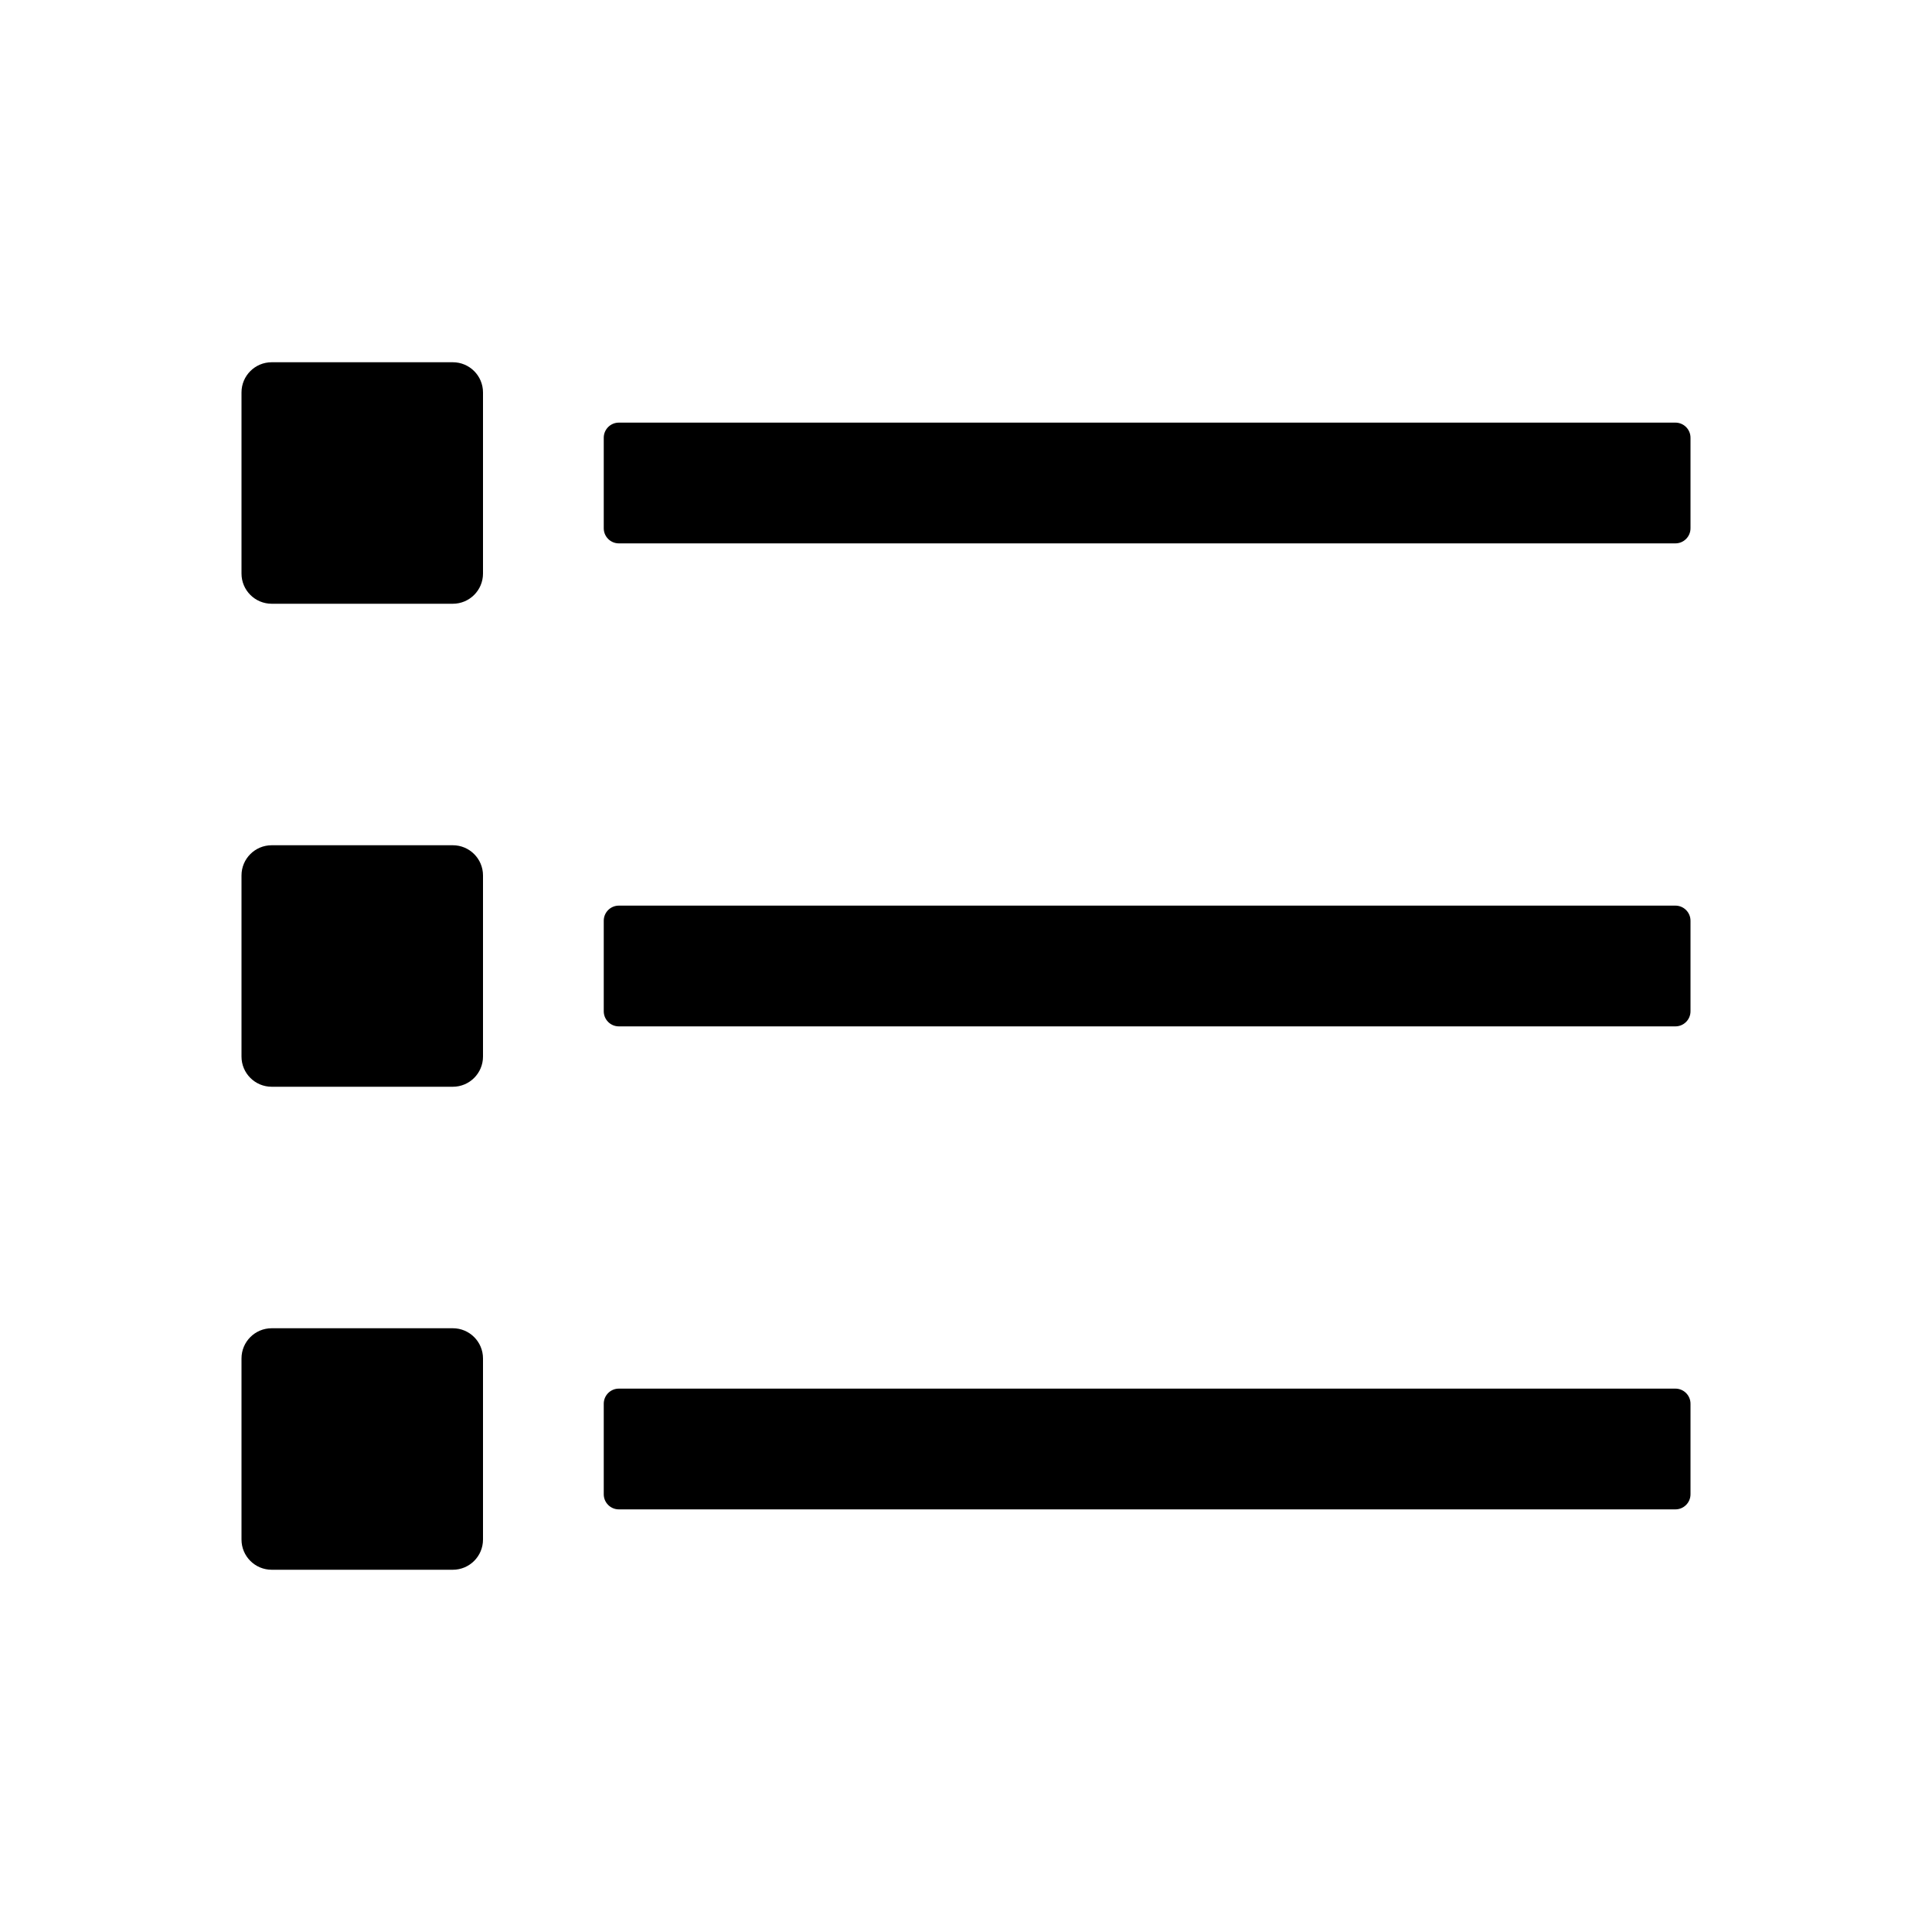
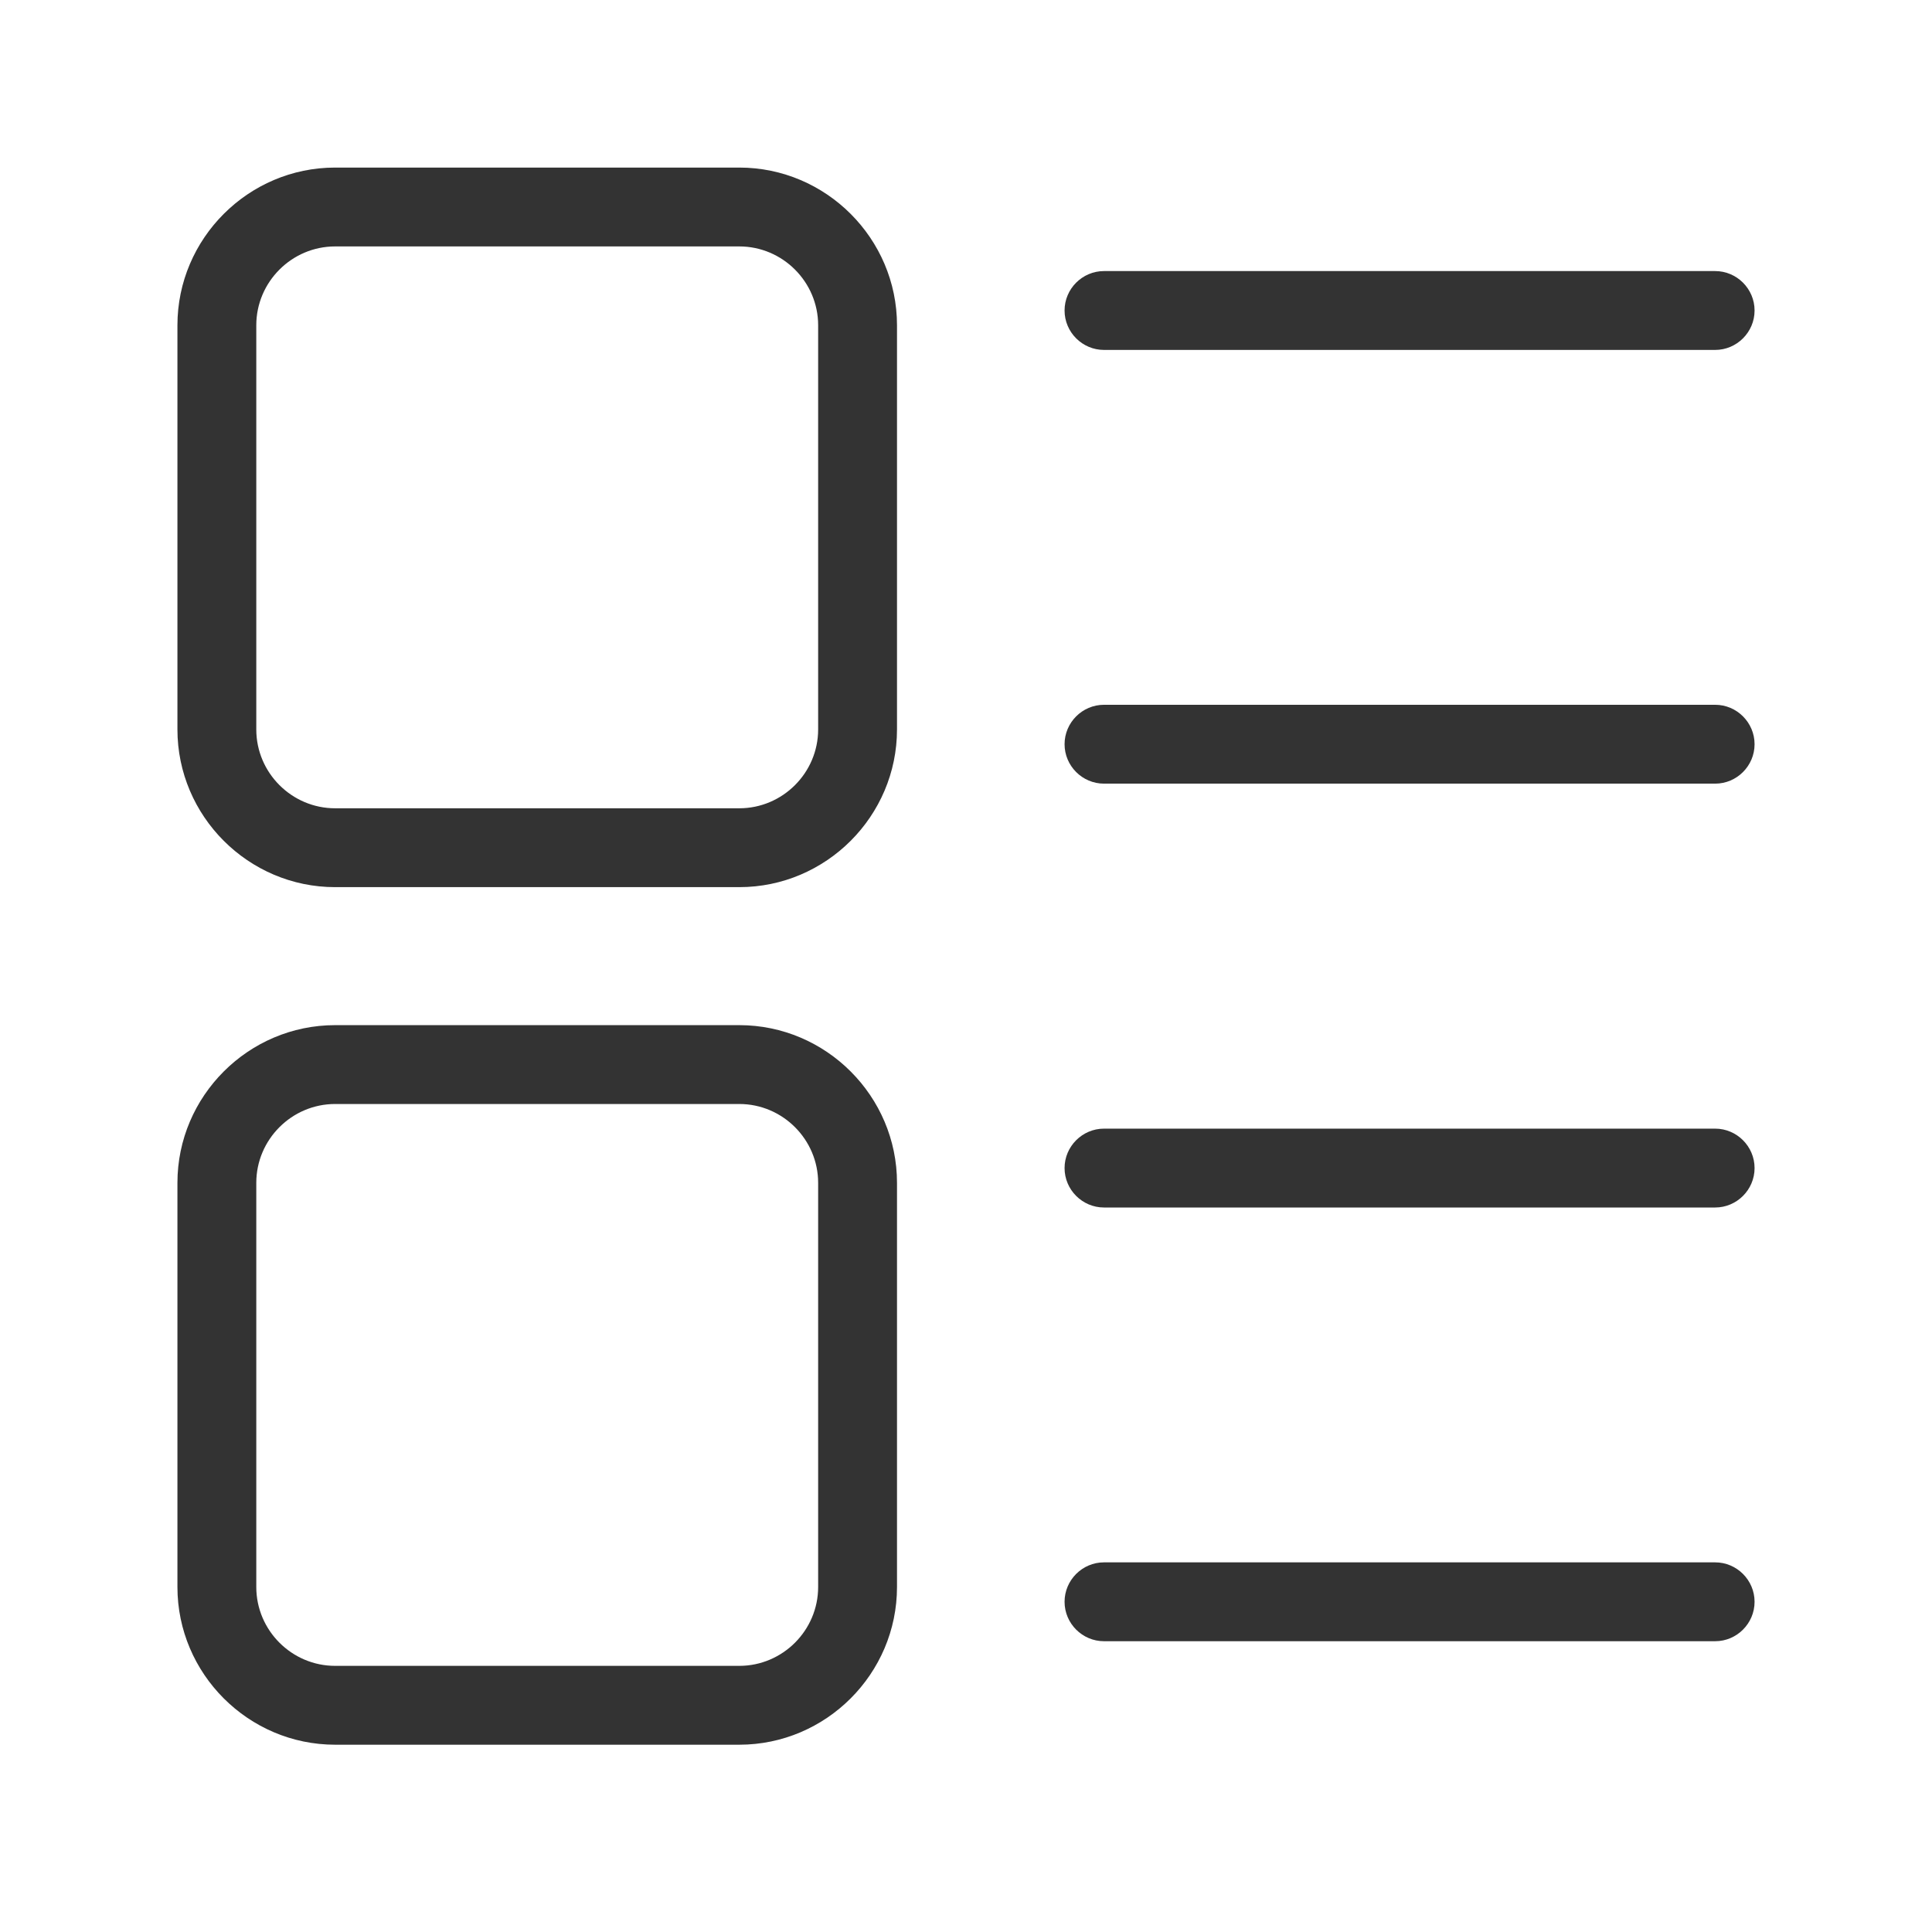
- <svg xmlns="http://www.w3.org/2000/svg" viewBox="0 0 1024 1024">
-   <rect fill="currentColor" x="128" y="192" width="128" height="128" rx="16" />
-   <rect fill="currentColor" x="320" y="224" width="576" height="64" rx="8" />
-   <rect fill="currentColor" x="128" y="448" width="128" height="128" rx="16" />
-   <rect fill="currentColor" x="320" y="480" width="576" height="64" rx="8" />
-   <rect fill="currentColor" x="128" y="704" width="128" height="128" rx="16" />
-   <rect fill="currentColor" x="320" y="736" width="576" height="64" rx="8" />
+ <svg xmlns="http://www.w3.org/2000/svg" t="1763809902652" class="icon" viewBox="0 0 1024 1024" version="1.1" p-id="5851" width="200" height="200">
+   <path d="M909.061 185.469h-323.918c-11.494 0-20.898-9.404-20.898-20.898s9.404-20.898 20.898-20.898h323.918c11.494 0 20.898 9.404 20.898 20.898s-9.404 20.898-20.898 20.898zM909.061 415.347h-323.918c-11.494 0-20.898-9.404-20.898-20.898s9.404-20.898 20.898-20.898h323.918c11.494 0 20.898 9.404 20.898 20.898s-9.404 20.898-20.898 20.898z" fill="#333333" p-id="5852" class="custom-cursor-on-hover" />
+   <path d="M909.061 640h-323.918c-11.494 0-20.898-9.404-20.898-20.898s9.404-20.898 20.898-20.898h323.918c11.494 0 20.898 9.404 20.898 20.898s-9.404 20.898-20.898 20.898zM909.061 869.878h-323.918c-11.494 0-20.898-9.404-20.898-20.898s9.404-20.898 20.898-20.898h323.918c11.494 0 20.898 9.404 20.898 20.898s-9.404 20.898-20.898 20.898z" fill="#333333" p-id="5853" class="custom-cursor-on-hover" />
+   <path d="M391.837 470.204H177.633c-45.976 0-83.592-37.616-83.592-83.592V172.408c0-45.976 37.616-83.592 83.592-83.592h214.204c45.976 0 83.592 37.616 83.592 83.592v214.204c0 45.976-37.616 83.592-83.592 83.592zM177.633 130.612c-22.988 0-41.796 18.808-41.796 41.796v214.204c0 22.988 18.808 41.796 41.796 41.796h214.204c22.988 0 41.796-18.808 41.796-41.796V172.408c0-22.988-18.808-41.796-41.796-41.796H177.633z" fill="#333333" p-id="5854" class="custom-cursor-on-hover" />
+   <path d="M391.837 924.735H177.633c-45.976 0-83.592-37.616-83.592-83.592v-214.204c0-45.976 37.616-83.592 83.592-83.592h214.204c45.976 0 83.592 37.616 83.592 83.592v214.204c0 45.976-37.616 83.592-83.592 83.592z m-214.204-339.592c-22.988 0-41.796 18.808-41.796 41.796v214.204c0 22.988 18.808 41.796 41.796 41.796h214.204c22.988 0 41.796-18.808 41.796-41.796v-214.204c0-22.988-18.808-41.796-41.796-41.796H177.633z" fill="#333333" p-id="5855" />
</svg>
